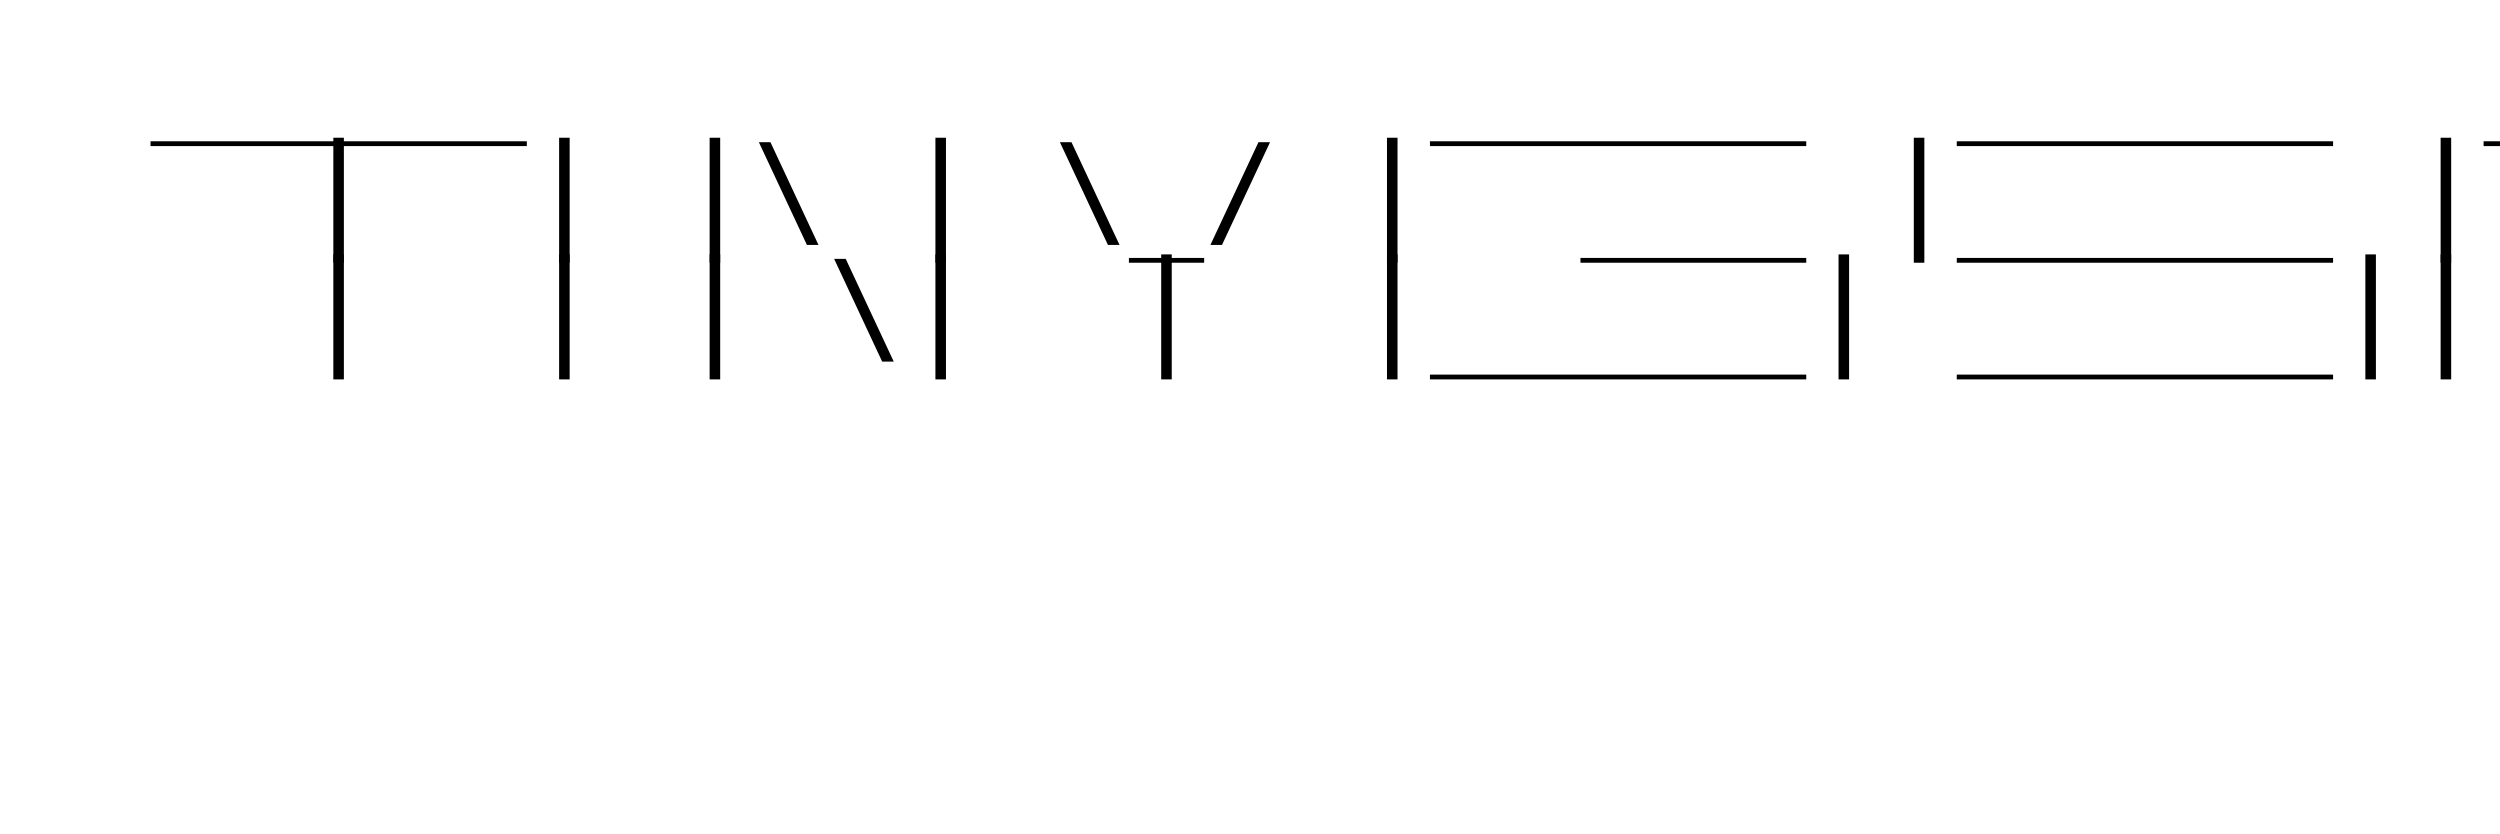
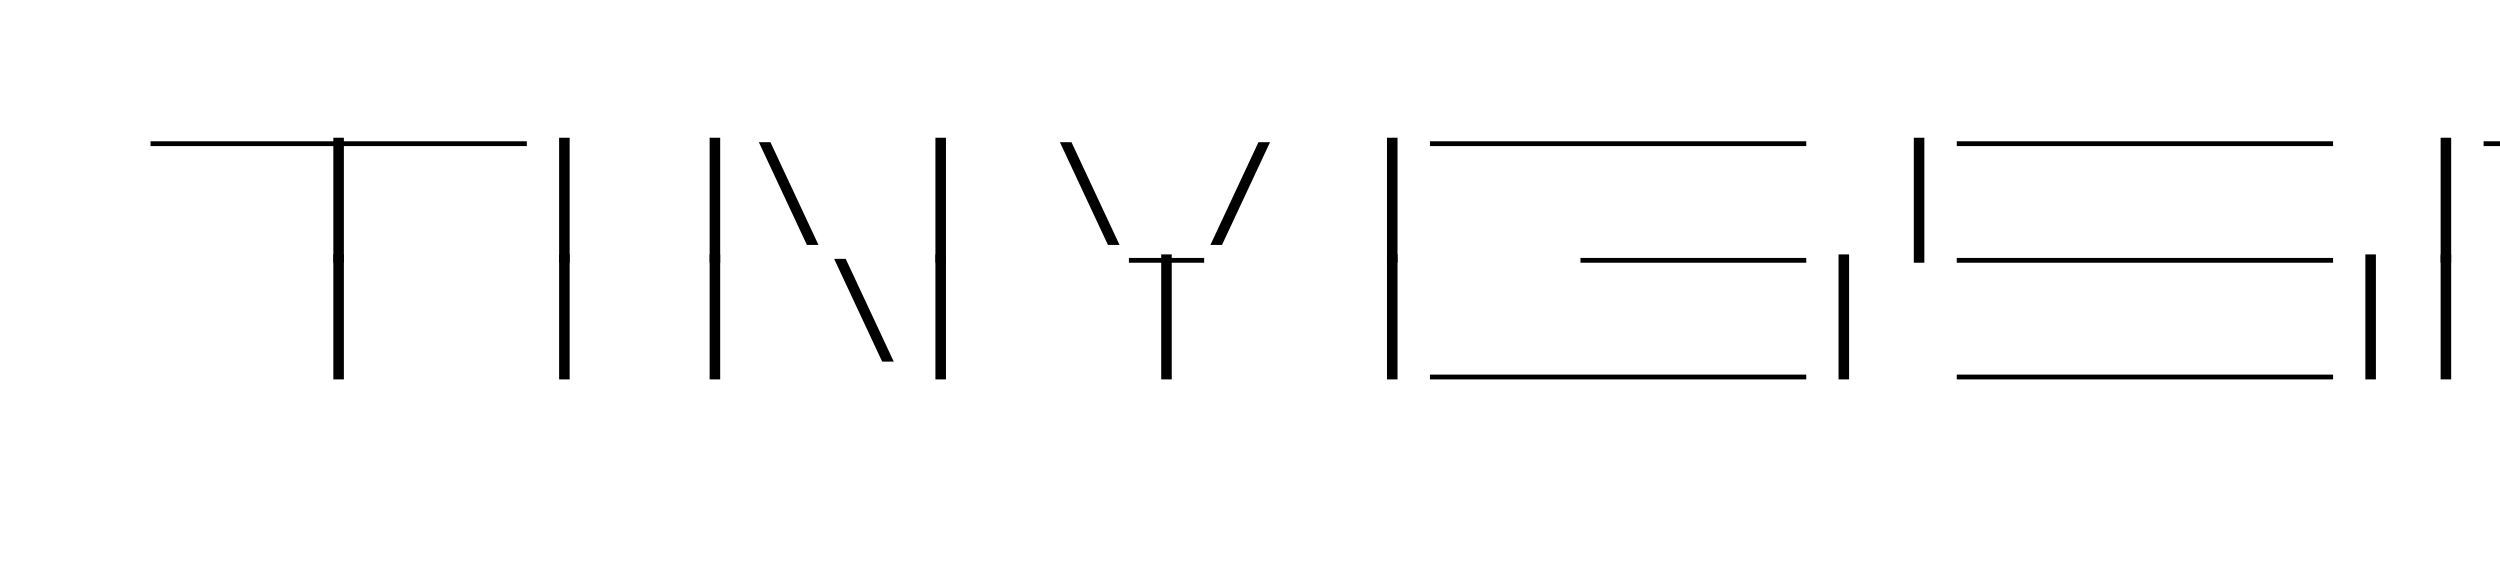
- <svg xmlns="http://www.w3.org/2000/svg" version="1.1" width="300" height="100">
+ <svg xmlns="http://www.w3.org/2000/svg" version="1.1" width="300" height="70">
  <text x="0" y="0" xml:space="preserve" style="font-family:monospace;font-size:15;">
    <tspan x="0" dy="14">  _____            _____  _____  _____ </tspan>
    <tspan x="0" dy="14">    |  | |\ | \_/ |  ___ |_____ |  |  |</tspan>
    <tspan x="0" dy="14">    |  | | \|  |  |_____| _____||  |  |</tspan>
  </text>
</svg>
